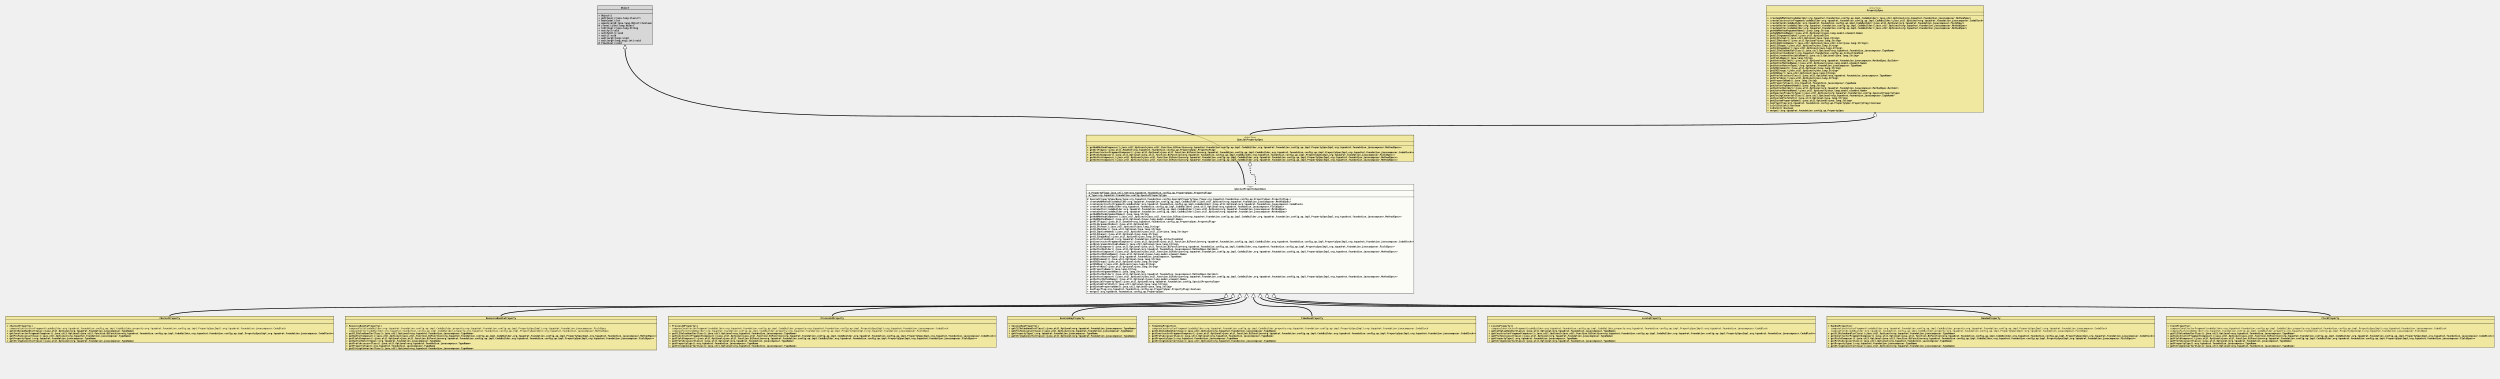
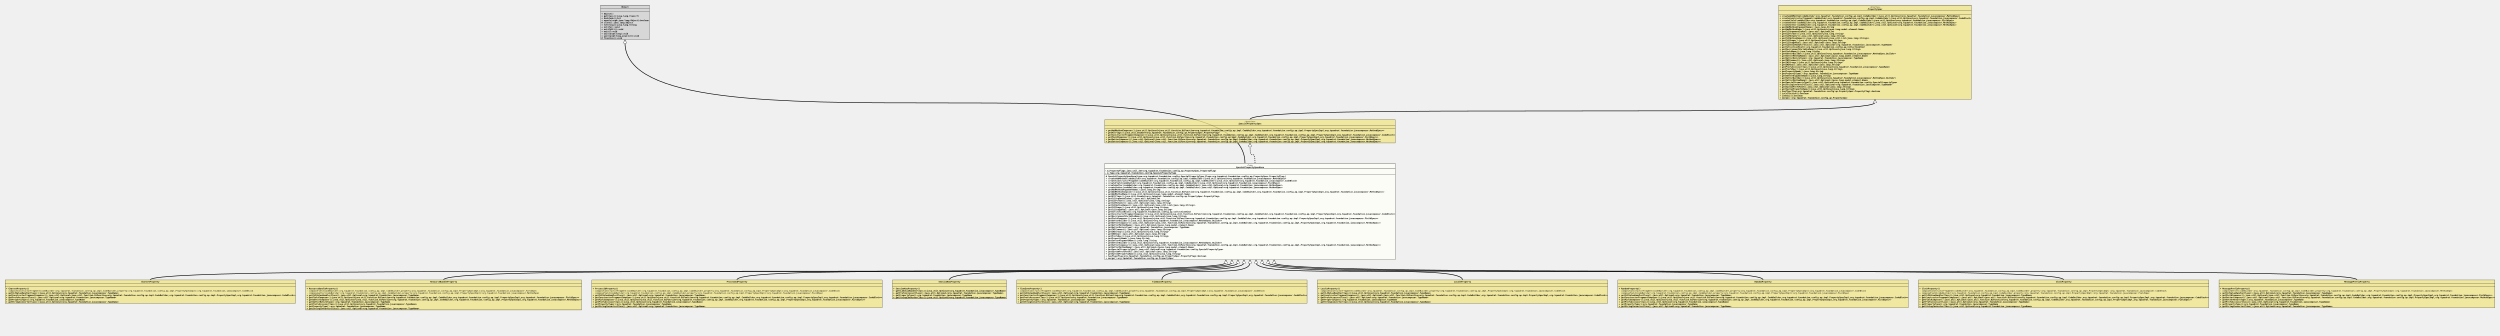
- <svg xmlns="http://www.w3.org/2000/svg" xmlns:xlink="http://www.w3.org/1999/xlink" version="1.1" baseProfile="full" width="11004.000" height="1666.000">
+ <svg xmlns="http://www.w3.org/2000/svg" xmlns:xlink="http://www.w3.org/1999/xlink" version="1.1" baseProfile="full" width="12426.000" height="1666.000">
  <defs>
    <style>
            line
            {
              stroke: black;
            }
            line.separator
            {
              stroke:       black;
              stroke-width: 1;
            }
            marker
            {
              fill: white;
            }
            path
            {
              fill:   white;
              stroke: black;
            }
            path.implementation
            {
              fill:             none;
              stroke-dasharray: 5,5;
              stroke-width:     3;
            }
            path.inheritance
            {
              fill:         none;
              stroke-width: 3;
            }
            rect
            {
              fill:         none;
              stroke:       black;
              stroke-width: 2;
            }
            rect.externalClass
            {
              fill:         #D0D0D0;
              fill-opacity: 0.8;
            }
            rect.focusClass
            {
              fill:         #FFFFF9;
              fill-opacity: 0.8;
            }
            rect.otherClass
            {
              fill:         #F0E68C;
              fill-opacity: 0.8;
            }
            rect.template
            {
              fill:             #FFFFFF;
              fill-opacity:     1.0;
              stroke-dasharray: 3,3;
            }
            text
            {
              font-family: monospace;
              font-size:   10px;
              font-weight: bold;
            }
            text.abstract
            {
              font-style: italic;
            }
            text.final
            {
              text-decoration: underline;
            }
            text.static
            {
              font-weight: normal;
            }
            text.stereotype
            {
              font-size:   8px;
              font-weight: normal;
            }
            </style>
    <marker id="inheritance" viewBox="0,0,40,40" markerUnits="strokeWidth" refX="40" refY="20" markerWidth="6" markerHeight="6" orient="auto">
      <path d="M40,20 l-40,-20 v40 Z" fill="#ffffff" stroke="#000000" stroke-width="3" />
    </marker>
    <marker id="implementation" viewBox="0,0,40,40" markerUnits="strokeWidth" refX="40" refY="20" markerWidth="6" markerHeight="6" orient="auto">
      <path d="M40,20 l-40,-20 v40 Z" fill="#ffffff" stroke="#000000" stroke-width="3" />
    </marker>
    <clipPath id="ID000001">
      <rect class="focusClass" height="480.000" width="1444.000" x="0.000" y="0.000" />
    </clipPath>
    <symbol id="org.tquadrat.foundation.config.ap.impl.specialprops.SpecialPropertySpecBase">
      <g>
        <g class="focusClass" clip-path="url(#ID000001)">
          <rect x="0.000" y="0.000" width="1444.000" height="480.000" class="focusClass" />
          <line x1="0.000" y1="28.000" x2="1444.000" y2="28.000" class="separator" />
          <text x="707.600" y="13.000" class="stereotype">«Type»</text>
          <text x="653.000" y="24.000" class="abstract">SpecialPropertySpecBase</text>
          <line x1="0.000" y1="56.000" x2="1444.000" y2="56.000" class="separator" />
          <text y="41.000" class="final">- m_PropertyFlags:java.util.Set&lt;org.tquadrat.foundation.config.ap.PropertySpec.PropertyFlag&gt;</text>
          <text y="52.000" class="final">- m_Type:org.tquadrat.foundation.config.SpecialPropertyType</text>
          <text x="5.000" y="69.000"># SpecialPropertySpecBase(type:org.tquadrat.foundation.config.SpecialPropertyType,flags:org.tquadrat.foundation.config.ap.PropertySpec.PropertyFlag…)</text>
          <text x="5.000" y="80.000">+ createAddMethod(codeBuilder:org.tquadrat.foundation.config.ap.impl.CodeBuilder):java.util.Optional&lt;org.tquadrat.foundation.javacomposer.MethodSpec&gt;</text>
          <text x="5.000" y="91.000">+ createConstructorFragment(codeBuilder:org.tquadrat.foundation.config.ap.impl.CodeBuilder):java.util.Optional&lt;org.tquadrat.foundation.javacomposer.CodeBlock&gt;</text>
          <text x="5.000" y="102.000">+ createField(codeBuilder:org.tquadrat.foundation.config.ap.impl.CodeBuilder):java.util.Optional&lt;org.tquadrat.foundation.javacomposer.FieldSpec&gt;</text>
          <text x="5.000" y="113.000">+ createGetter(codeBuilder:org.tquadrat.foundation.config.ap.impl.CodeBuilder):java.util.Optional&lt;org.tquadrat.foundation.javacomposer.MethodSpec&gt;</text>
          <text x="5.000" y="124.000">+ createSetter(codeBuilder:org.tquadrat.foundation.config.ap.impl.CodeBuilder):java.util.Optional&lt;org.tquadrat.foundation.javacomposer.MethodSpec&gt;</text>
          <text x="5.000" y="135.000">+ getAddMethodArgumentName():java.lang.String</text>
          <text x="5.000" y="146.000">+ getAddMethodComposer():java.util.Optional&lt;java.util.function.BiFunction&lt;org.tquadrat.foundation.config.ap.impl.CodeBuilder,org.tquadrat.foundation.config.ap.impl.PropertySpecImpl,org.tquadrat.foundation.javacomposer.MethodSpec&gt;&gt;</text>
          <text x="5.000" y="157.000">+ getAddMethodName():java.util.Optional&lt;javax.lang.model.element.Name&gt;</text>
          <text x="5.000" y="168.000">+ getAllFlags():java.util.EnumSet&lt;org.tquadrat.foundation.config.ap.PropertySpec.PropertyFlag&gt;</text>
          <text x="5.000" y="179.000">+ getCLIArgumentIndex():java.util.OptionalInt</text>
          <text x="5.000" y="190.000">+ getCLIFormat():java.util.Optional&lt;java.lang.String&gt;</text>
          <text x="5.000" y="201.000">+ getCLIMetaVar():java.util.Optional&lt;java.lang.String&gt;</text>
          <text x="5.000" y="212.000">+ getCLIOptionNames():java.util.Optional&lt;java.util.List&lt;java.lang.String&gt;&gt;</text>
          <text x="5.000" y="223.000">+ getCLIUsage():java.util.Optional&lt;java.lang.String&gt;</text>
          <text x="5.000" y="234.000">+ getCLIUsageKey():java.util.Optional&lt;java.lang.String&gt;</text>
          <text x="5.000" y="245.000">+ getCollectionKind():org.tquadrat.foundation.config.ap.CollectionKind</text>
          <text x="5.000" y="256.000">+ getConstructorFragmentComposer():java.util.Optional&lt;java.util.function.BiFunction&lt;org.tquadrat.foundation.config.ap.impl.CodeBuilder,org.tquadrat.foundation.config.ap.impl.PropertySpecImpl,org.tquadrat.foundation.javacomposer.CodeBlock&gt;&gt;</text>
          <text x="5.000" y="267.000">+ getEnvironmentVariableName():java.util.Optional&lt;java.lang.String&gt;</text>
          <text x="5.000" y="278.000">+ getFieldComposer():java.util.Optional&lt;java.util.function.BiFunction&lt;org.tquadrat.foundation.config.ap.impl.CodeBuilder,org.tquadrat.foundation.config.ap.impl.PropertySpecImpl,org.tquadrat.foundation.javacomposer.FieldSpec&gt;&gt;</text>
          <text x="5.000" y="289.000">+ getGetterBuilder():java.util.Optional&lt;org.tquadrat.foundation.javacomposer.MethodSpec.Builder&gt;</text>
          <text x="5.000" y="300.000">+ getGetterComposer():java.util.Optional&lt;java.util.function.BiFunction&lt;org.tquadrat.foundation.config.ap.impl.CodeBuilder,org.tquadrat.foundation.config.ap.impl.PropertySpecImpl,org.tquadrat.foundation.javacomposer.MethodSpec&gt;&gt;</text>
          <text x="5.000" y="311.000">+ getGetterMethodName():java.util.Optional&lt;javax.lang.model.element.Name&gt;</text>
          <text x="5.000" y="322.000">+ getGetterReturnType():org.tquadrat.foundation.javacomposer.TypeName</text>
          <text x="5.000" y="333.000">+ getINIComment():java.util.Optional&lt;java.lang.String&gt;</text>
          <text x="5.000" y="344.000">+ getINIGroup():java.util.Optional&lt;java.lang.String&gt;</text>
          <text x="5.000" y="355.000">+ getINIKey():java.util.Optional&lt;java.lang.String&gt;</text>
          <text x="5.000" y="366.000">+ getPrefsKey():java.util.Optional&lt;java.lang.String&gt;</text>
          <text x="5.000" y="377.000">+ getPropertyName():java.lang.String</text>
          <text x="5.000" y="388.000">+ getSetterArgumentName():java.lang.String</text>
          <text x="5.000" y="399.000">+ getSetterBuilder():java.util.Optional&lt;org.tquadrat.foundation.javacomposer.MethodSpec.Builder&gt;</text>
          <text x="5.000" y="410.000">+ getSetterComposer():java.util.Optional&lt;java.util.function.BiFunction&lt;org.tquadrat.foundation.config.ap.impl.CodeBuilder,org.tquadrat.foundation.config.ap.impl.PropertySpecImpl,org.tquadrat.foundation.javacomposer.MethodSpec&gt;&gt;</text>
          <text x="5.000" y="421.000">+ getSetterMethodName():java.util.Optional&lt;javax.lang.model.element.Name&gt;</text>
          <text x="5.000" y="432.000">+ getSpecialPropertyType():java.util.Optional&lt;org.tquadrat.foundation.config.SpecialPropertyType&gt;</text>
          <text x="5.000" y="443.000">+ getSystemPrefsPath():java.util.Optional&lt;java.lang.String&gt;</text>
          <text x="5.000" y="454.000">+ getSystemPropertyName():java.util.Optional&lt;java.lang.String&gt;</text>
          <text x="5.000" y="465.000">+ hasFlag(flag:org.tquadrat.foundation.config.ap.PropertySpec.PropertyFlag):boolean</text>
          <text x="5.000" y="476.000">+ merge():org.tquadrat.foundation.config.ap.PropertySpec</text>
        </g>
      </g>
    </symbol>
    <clipPath id="ID000002">
      <rect class="otherClass" height="117.000" width="1444.000" x="0.000" y="0.000" />
    </clipPath>
    <symbol id="org.tquadrat.foundation.config.ap.impl.specialprops.CharsetProperty">
      <g>
        <g clip-path="url(#ID000002)">
          <rect x="0.000" y="0.000" width="1444.000" height="117.000" class="otherClass" />
          <line x1="0.000" y1="17.000" x2="1444.000" y2="17.000" class="separator" />
          <text x="677.000" y="13.000">CharsetProperty</text>
          <line x1="0.000" y1="34.000" x2="1444.000" y2="34.000" class="separator" />
          <text x="5.000" y="30.000" />
          <text x="5.000" y="47.000">+ CharsetProperty()</text>
          <text x="5.000" y="58.000" class="static">- composeConstructorFragment(codeBuilder:org.tquadrat.foundation.config.ap.impl.CodeBuilder,property:org.tquadrat.foundation.config.ap.impl.PropertySpecImpl):org.tquadrat.foundation.javacomposer.CodeBlock</text>
          <text x="5.000" y="69.000">+ getCLIValueHandlerClass():java.util.Optional&lt;org.tquadrat.foundation.javacomposer.TypeName&gt;</text>
          <text x="5.000" y="80.000">+ getConstructorFragmentComposer():java.util.Optional&lt;java.util.function.BiFunction&lt;org.tquadrat.foundation.config.ap.impl.CodeBuilder,org.tquadrat.foundation.config.ap.impl.PropertySpecImpl,org.tquadrat.foundation.javacomposer.CodeBlock&gt;&gt;</text>
          <text x="5.000" y="91.000">+ getPrefsAccessorClass():java.util.Optional&lt;org.tquadrat.foundation.javacomposer.TypeName&gt;</text>
          <text x="5.000" y="102.000">+ getPropertyType():org.tquadrat.foundation.javacomposer.TypeName</text>
          <text x="5.000" y="113.000">+ getStringConverterClass():java.util.Optional&lt;org.tquadrat.foundation.javacomposer.TypeName&gt;</text>
        </g>
      </g>
    </symbol>
    <clipPath id="ID000003">
      <rect class="otherClass" height="150.000" width="1372.000" x="0.000" y="0.000" />
    </clipPath>
    <symbol id="org.tquadrat.foundation.config.ap.impl.specialprops.ResourceBundleProperty">
      <g>
        <g clip-path="url(#ID000003)">
          <rect x="0.000" y="0.000" width="1372.000" height="150.000" class="otherClass" />
          <line x1="0.000" y1="17.000" x2="1372.000" y2="17.000" class="separator" />
          <text x="620.000" y="13.000">ResourceBundleProperty</text>
          <line x1="0.000" y1="34.000" x2="1372.000" y2="34.000" class="separator" />
          <text x="5.000" y="30.000" />
          <text x="5.000" y="47.000">+ ResourceBundleProperty()</text>
          <text x="5.000" y="58.000" class="static">- composeField(codeBuilder:org.tquadrat.foundation.config.ap.impl.CodeBuilder,property:org.tquadrat.foundation.config.ap.impl.PropertySpecImpl):org.tquadrat.foundation.javacomposer.FieldSpec</text>
          <text x="5.000" y="69.000" class="static">- composeGetter(codeBuilder:org.tquadrat.foundation.config.ap.impl.CodeBuilder,property:org.tquadrat.foundation.config.ap.impl.PropertySpecImpl):org.tquadrat.foundation.javacomposer.MethodSpec</text>
          <text x="5.000" y="80.000">+ getCLIValueHandlerClass():java.util.Optional&lt;org.tquadrat.foundation.javacomposer.TypeName&gt;</text>
-           <text x="5.000" y="91.000">+ getGetterComposer():java.util.Optional&lt;java.util.function.BiFunction&lt;org.tquadrat.foundation.config.ap.impl.CodeBuilder,org.tquadrat.foundation.config.ap.impl.PropertySpecImpl,org.tquadrat.foundation.javacomposer.MethodSpec&gt;&gt;</text>
-           <text x="5.000" y="102.000">+ getFieldComposer():java.util.Optional&lt;java.util.function.BiFunction&lt;org.tquadrat.foundation.config.ap.impl.CodeBuilder,org.tquadrat.foundation.config.ap.impl.PropertySpecImpl,org.tquadrat.foundation.javacomposer.FieldSpec&gt;&gt;</text>
+           <text x="5.000" y="91.000">+ getFieldComposer():java.util.Optional&lt;java.util.function.BiFunction&lt;org.tquadrat.foundation.config.ap.impl.CodeBuilder,org.tquadrat.foundation.config.ap.impl.PropertySpecImpl,org.tquadrat.foundation.javacomposer.FieldSpec&gt;&gt;</text>
+           <text x="5.000" y="102.000">+ getGetterComposer():java.util.Optional&lt;java.util.function.BiFunction&lt;org.tquadrat.foundation.config.ap.impl.CodeBuilder,org.tquadrat.foundation.config.ap.impl.PropertySpecImpl,org.tquadrat.foundation.javacomposer.MethodSpec&gt;&gt;</text>
          <text x="5.000" y="113.000">+ getGetterReturnType():org.tquadrat.foundation.javacomposer.TypeName</text>
          <text x="5.000" y="124.000">+ getPrefsAccessorClass():java.util.Optional&lt;org.tquadrat.foundation.javacomposer.TypeName&gt;</text>
          <text x="5.000" y="135.000">+ getPropertyType():org.tquadrat.foundation.javacomposer.TypeName</text>
          <text x="5.000" y="146.000">+ getStringConverterClass():java.util.Optional&lt;org.tquadrat.foundation.javacomposer.TypeName&gt;</text>
        </g>
      </g>
    </symbol>
    <clipPath id="ID000004">
      <rect class="otherClass" height="139.000" width="1444.000" x="0.000" y="0.000" />
    </clipPath>
    <symbol id="org.tquadrat.foundation.config.ap.impl.specialprops.ProcessIdProperty">
      <g>
        <g clip-path="url(#ID000004)">
          <rect x="0.000" y="0.000" width="1444.000" height="139.000" class="otherClass" />
          <line x1="0.000" y1="17.000" x2="1444.000" y2="17.000" class="separator" />
          <text x="671.000" y="13.000">ProcessIdProperty</text>
          <line x1="0.000" y1="34.000" x2="1444.000" y2="34.000" class="separator" />
          <text x="5.000" y="30.000" />
          <text x="5.000" y="47.000">+ ProcessIdProperty()</text>
          <text x="5.000" y="58.000" class="static">- composeConstructorFragment(codeBuilder:org.tquadrat.foundation.config.ap.impl.CodeBuilder,property:org.tquadrat.foundation.config.ap.impl.PropertySpecImpl):org.tquadrat.foundation.javacomposer.CodeBlock</text>
          <text x="5.000" y="69.000" class="static">- composeField(codeBuilder:org.tquadrat.foundation.config.ap.impl.CodeBuilder,property:org.tquadrat.foundation.config.ap.impl.PropertySpecImpl):org.tquadrat.foundation.javacomposer.FieldSpec</text>
          <text x="5.000" y="80.000">+ getCLIValueHandlerClass():java.util.Optional&lt;org.tquadrat.foundation.javacomposer.TypeName&gt;</text>
          <text x="5.000" y="91.000">+ getConstructorFragmentComposer():java.util.Optional&lt;java.util.function.BiFunction&lt;org.tquadrat.foundation.config.ap.impl.CodeBuilder,org.tquadrat.foundation.config.ap.impl.PropertySpecImpl,org.tquadrat.foundation.javacomposer.CodeBlock&gt;&gt;</text>
          <text x="5.000" y="102.000">+ getFieldComposer():java.util.Optional&lt;java.util.function.BiFunction&lt;org.tquadrat.foundation.config.ap.impl.CodeBuilder,org.tquadrat.foundation.config.ap.impl.PropertySpecImpl,org.tquadrat.foundation.javacomposer.FieldSpec&gt;&gt;</text>
          <text x="5.000" y="113.000">+ getPrefsAccessorClass():java.util.Optional&lt;org.tquadrat.foundation.javacomposer.TypeName&gt;</text>
          <text x="5.000" y="124.000">+ getPropertyType():org.tquadrat.foundation.javacomposer.TypeName</text>
          <text x="5.000" y="135.000">+ getStringConverterClass():java.util.Optional&lt;org.tquadrat.foundation.javacomposer.TypeName&gt;</text>
        </g>
      </g>
    </symbol>
    <clipPath id="ID000005">
      <rect class="otherClass" height="95.000" width="568.000" x="0.000" y="0.000" />
    </clipPath>
    <symbol id="org.tquadrat.foundation.config.ap.impl.specialprops.SessionKeyProperty">
      <g>
        <g clip-path="url(#ID000005)">
          <rect x="0.000" y="0.000" width="568.000" height="95.000" class="otherClass" />
          <line x1="0.000" y1="17.000" x2="568.000" y2="17.000" class="separator" />
          <text x="230.000" y="13.000">SessionKeyProperty</text>
          <line x1="0.000" y1="34.000" x2="568.000" y2="34.000" class="separator" />
          <text x="5.000" y="30.000" />
          <text x="5.000" y="47.000">+ SessionKeyProperty()</text>
          <text x="5.000" y="58.000">+ getCLIValueHandlerClass():java.util.Optional&lt;org.tquadrat.foundation.javacomposer.TypeName&gt;</text>
          <text x="5.000" y="69.000">+ getPrefsAccessorClass():java.util.Optional&lt;org.tquadrat.foundation.javacomposer.TypeName&gt;</text>
          <text x="5.000" y="80.000">+ getPropertyType():org.tquadrat.foundation.javacomposer.TypeName</text>
          <text x="5.000" y="91.000">+ getStringConverterClass():java.util.Optional&lt;org.tquadrat.foundation.javacomposer.TypeName&gt;</text>
        </g>
      </g>
    </symbol>
    <clipPath id="ID000006">
      <rect class="otherClass" height="117.000" width="1444.000" x="0.000" y="0.000" />
    </clipPath>
    <symbol id="org.tquadrat.foundation.config.ap.impl.specialprops.TimeZoneProperty">
      <g>
        <g clip-path="url(#ID000006)">
          <rect x="0.000" y="0.000" width="1444.000" height="117.000" class="otherClass" />
          <line x1="0.000" y1="17.000" x2="1444.000" y2="17.000" class="separator" />
          <text x="674.000" y="13.000">TimeZoneProperty</text>
          <line x1="0.000" y1="34.000" x2="1444.000" y2="34.000" class="separator" />
          <text x="5.000" y="30.000" />
          <text x="5.000" y="47.000">+ TimeZoneProperty()</text>
          <text x="5.000" y="58.000" class="static">- composeConstructorFragment(codeBuilder:org.tquadrat.foundation.config.ap.impl.CodeBuilder,property:org.tquadrat.foundation.config.ap.impl.PropertySpecImpl):org.tquadrat.foundation.javacomposer.CodeBlock</text>
          <text x="5.000" y="69.000">+ getCLIValueHandlerClass():java.util.Optional&lt;org.tquadrat.foundation.javacomposer.TypeName&gt;</text>
          <text x="5.000" y="80.000">+ getConstructorFragmentComposer():java.util.Optional&lt;java.util.function.BiFunction&lt;org.tquadrat.foundation.config.ap.impl.CodeBuilder,org.tquadrat.foundation.config.ap.impl.PropertySpecImpl,org.tquadrat.foundation.javacomposer.CodeBlock&gt;&gt;</text>
          <text x="5.000" y="91.000">+ getPrefsAccessorClass():java.util.Optional&lt;org.tquadrat.foundation.javacomposer.TypeName&gt;</text>
          <text x="5.000" y="102.000">+ getPropertyType():org.tquadrat.foundation.javacomposer.TypeName</text>
          <text x="5.000" y="113.000">+ getStringConverterClass():java.util.Optional&lt;org.tquadrat.foundation.javacomposer.TypeName&gt;</text>
        </g>
      </g>
    </symbol>
    <clipPath id="ID000007">
      <rect class="otherClass" height="117.000" width="1444.000" x="0.000" y="0.000" />
    </clipPath>
    <symbol id="org.tquadrat.foundation.config.ap.impl.specialprops.LocaleProperty">
      <g>
        <g clip-path="url(#ID000007)">
          <rect x="0.000" y="0.000" width="1444.000" height="117.000" class="otherClass" />
          <line x1="0.000" y1="17.000" x2="1444.000" y2="17.000" class="separator" />
          <text x="680.000" y="13.000">LocaleProperty</text>
          <line x1="0.000" y1="34.000" x2="1444.000" y2="34.000" class="separator" />
          <text x="5.000" y="30.000" />
          <text x="5.000" y="47.000">+ LocaleProperty()</text>
          <text x="5.000" y="58.000" class="static">- composeConstructorFragment(codeBuilder:org.tquadrat.foundation.config.ap.impl.CodeBuilder,property:org.tquadrat.foundation.config.ap.impl.PropertySpecImpl):org.tquadrat.foundation.javacomposer.CodeBlock</text>
          <text x="5.000" y="69.000">+ getCLIValueHandlerClass():java.util.Optional&lt;org.tquadrat.foundation.javacomposer.TypeName&gt;</text>
          <text x="5.000" y="80.000">+ getConstructorFragmentComposer():java.util.Optional&lt;java.util.function.BiFunction&lt;org.tquadrat.foundation.config.ap.impl.CodeBuilder,org.tquadrat.foundation.config.ap.impl.PropertySpecImpl,org.tquadrat.foundation.javacomposer.CodeBlock&gt;&gt;</text>
          <text x="5.000" y="91.000">+ getPrefsAccessorClass():java.util.Optional&lt;org.tquadrat.foundation.javacomposer.TypeName&gt;</text>
          <text x="5.000" y="102.000">+ getPropertyType():org.tquadrat.foundation.javacomposer.TypeName</text>
          <text x="5.000" y="113.000">+ getStringConverterClass():java.util.Optional&lt;org.tquadrat.foundation.javacomposer.TypeName&gt;</text>
        </g>
      </g>
    </symbol>
    <clipPath id="ID000008">
      <rect class="otherClass" height="139.000" width="1444.000" x="0.000" y="0.000" />
    </clipPath>
    <symbol id="org.tquadrat.foundation.config.ap.impl.specialprops.RandomProperty">
      <g>
        <g clip-path="url(#ID000008)">
          <rect x="0.000" y="0.000" width="1444.000" height="139.000" class="otherClass" />
          <line x1="0.000" y1="17.000" x2="1444.000" y2="17.000" class="separator" />
          <text x="680.000" y="13.000">RandomProperty</text>
          <line x1="0.000" y1="34.000" x2="1444.000" y2="34.000" class="separator" />
          <text x="5.000" y="30.000" />
          <text x="5.000" y="47.000">+ RandomProperty()</text>
          <text x="5.000" y="58.000" class="static">- composeConstructorFragment(codeBuilder:org.tquadrat.foundation.config.ap.impl.CodeBuilder,property:org.tquadrat.foundation.config.ap.impl.PropertySpecImpl):org.tquadrat.foundation.javacomposer.CodeBlock</text>
          <text x="5.000" y="69.000" class="static">- composeField(codeBuilder:org.tquadrat.foundation.config.ap.impl.CodeBuilder,property:org.tquadrat.foundation.config.ap.impl.PropertySpecImpl):org.tquadrat.foundation.javacomposer.FieldSpec</text>
          <text x="5.000" y="80.000">+ getCLIValueHandlerClass():java.util.Optional&lt;org.tquadrat.foundation.javacomposer.TypeName&gt;</text>
          <text x="5.000" y="91.000">+ getConstructorFragmentComposer():java.util.Optional&lt;java.util.function.BiFunction&lt;org.tquadrat.foundation.config.ap.impl.CodeBuilder,org.tquadrat.foundation.config.ap.impl.PropertySpecImpl,org.tquadrat.foundation.javacomposer.CodeBlock&gt;&gt;</text>
          <text x="5.000" y="102.000">+ getFieldComposer():java.util.Optional&lt;java.util.function.BiFunction&lt;org.tquadrat.foundation.config.ap.impl.CodeBuilder,org.tquadrat.foundation.config.ap.impl.PropertySpecImpl,org.tquadrat.foundation.javacomposer.FieldSpec&gt;&gt;</text>
          <text x="5.000" y="113.000">+ getPrefsAccessorClass():java.util.Optional&lt;org.tquadrat.foundation.javacomposer.TypeName&gt;</text>
          <text x="5.000" y="124.000">+ getPropertyType():org.tquadrat.foundation.javacomposer.TypeName</text>
          <text x="5.000" y="135.000">+ getStringConverterClass():java.util.Optional&lt;org.tquadrat.foundation.javacomposer.TypeName&gt;</text>
        </g>
      </g>
    </symbol>
    <clipPath id="ID000009">
      <rect class="otherClass" height="139.000" width="1444.000" x="0.000" y="0.000" />
    </clipPath>
    <symbol id="org.tquadrat.foundation.config.ap.impl.specialprops.ClockProperty">
      <g>
        <g clip-path="url(#ID000009)">
          <rect x="0.000" y="0.000" width="1444.000" height="139.000" class="otherClass" />
          <line x1="0.000" y1="17.000" x2="1444.000" y2="17.000" class="separator" />
          <text x="683.000" y="13.000">ClockProperty</text>
          <line x1="0.000" y1="34.000" x2="1444.000" y2="34.000" class="separator" />
          <text x="5.000" y="30.000" />
          <text x="5.000" y="47.000">+ ClockProperty()</text>
          <text x="5.000" y="58.000" class="static">- composeConstructorFragment(codeBuilder:org.tquadrat.foundation.config.ap.impl.CodeBuilder,property:org.tquadrat.foundation.config.ap.impl.PropertySpecImpl):org.tquadrat.foundation.javacomposer.CodeBlock</text>
          <text x="5.000" y="69.000" class="static">+ composeField(codeBuilder:org.tquadrat.foundation.config.ap.impl.CodeBuilder,property:org.tquadrat.foundation.config.ap.impl.PropertySpecImpl):org.tquadrat.foundation.javacomposer.FieldSpec</text>
          <text x="5.000" y="80.000">+ getCLIValueHandlerClass():java.util.Optional&lt;org.tquadrat.foundation.javacomposer.TypeName&gt;</text>
          <text x="5.000" y="91.000">+ getConstructorFragmentComposer():java.util.Optional&lt;java.util.function.BiFunction&lt;org.tquadrat.foundation.config.ap.impl.CodeBuilder,org.tquadrat.foundation.config.ap.impl.PropertySpecImpl,org.tquadrat.foundation.javacomposer.CodeBlock&gt;&gt;</text>
          <text x="5.000" y="102.000">+ getFieldComposer():java.util.Optional&lt;java.util.function.BiFunction&lt;org.tquadrat.foundation.config.ap.impl.CodeBuilder,org.tquadrat.foundation.config.ap.impl.PropertySpecImpl,org.tquadrat.foundation.javacomposer.FieldSpec&gt;&gt;</text>
          <text x="5.000" y="113.000">+ getPrefsAccessorClass():java.util.Optional&lt;org.tquadrat.foundation.javacomposer.TypeName&gt;</text>
          <text x="5.000" y="124.000">+ getPropertyType():org.tquadrat.foundation.javacomposer.TypeName</text>
          <text x="5.000" y="135.000">+ getStringConverterClass():java.util.Optional&lt;org.tquadrat.foundation.javacomposer.TypeName&gt;</text>
        </g>
      </g>
    </symbol>
    <clipPath id="ID000010">
+       <rect class="otherClass" height="139.000" width="1372.000" x="0.000" y="0.000" />
+     </clipPath>
+     <symbol id="org.tquadrat.foundation.config.ap.impl.specialprops.MessagePrefixProperty">
+       <g>
+         <g clip-path="url(#ID000010)">
+           <rect x="0.000" y="0.000" width="1372.000" height="139.000" class="otherClass" />
+           <line x1="0.000" y1="17.000" x2="1372.000" y2="17.000" class="separator" />
+           <text x="623.000" y="13.000">MessagePrefixProperty</text>
+           <line x1="0.000" y1="34.000" x2="1372.000" y2="34.000" class="separator" />
+           <text x="5.000" y="30.000" />
+           <text x="5.000" y="47.000">+ MessagePrefixProperty()</text>
+           <text x="5.000" y="58.000" class="static">- composeGetter(codeBuilder:org.tquadrat.foundation.config.ap.impl.CodeBuilder,property:org.tquadrat.foundation.config.ap.impl.PropertySpecImpl):org.tquadrat.foundation.javacomposer.MethodSpec</text>
+           <text x="5.000" y="69.000">+ getCLIValueHandlerClass():java.util.Optional&lt;org.tquadrat.foundation.javacomposer.TypeName&gt;</text>
+           <text x="5.000" y="80.000">+ getFieldComposer():java.util.Optional&lt;java.util.function.BiFunction&lt;org.tquadrat.foundation.config.ap.impl.CodeBuilder,org.tquadrat.foundation.config.ap.impl.PropertySpecImpl,org.tquadrat.foundation.javacomposer.FieldSpec&gt;&gt;</text>
+           <text x="5.000" y="91.000">+ getGetterComposer():java.util.Optional&lt;java.util.function.BiFunction&lt;org.tquadrat.foundation.config.ap.impl.CodeBuilder,org.tquadrat.foundation.config.ap.impl.PropertySpecImpl,org.tquadrat.foundation.javacomposer.MethodSpec&gt;&gt;</text>
+           <text x="5.000" y="102.000">+ getGetterReturnType():org.tquadrat.foundation.javacomposer.TypeName</text>
+           <text x="5.000" y="113.000">+ getPrefsAccessorClass():java.util.Optional&lt;org.tquadrat.foundation.javacomposer.TypeName&gt;</text>
+           <text x="5.000" y="124.000">+ getPropertyType():org.tquadrat.foundation.javacomposer.TypeName</text>
+           <text x="5.000" y="135.000">+ getStringConverterClass():java.util.Optional&lt;org.tquadrat.foundation.javacomposer.TypeName&gt;</text>
+         </g>
+       </g>
+     </symbol>
+     <clipPath id="ID000011">
      <rect class="externalClass" height="172.000" width="244.000" x="0.000" y="0.000" />
    </clipPath>
    <symbol id="java.lang.Object">
      <g>
-         <g clip-path="url(#ID000010)">
+         <g clip-path="url(#ID000011)">
          <rect x="0.000" y="0.000" width="244.000" height="172.000" class="externalClass" />
          <line x1="0.000" y1="17.000" x2="244.000" y2="17.000" class="separator" />
          <text x="104.000" y="13.000">Object</text>
          <line x1="0.000" y1="34.000" x2="244.000" y2="34.000" class="separator" />
          <text x="5.000" y="30.000" />
          <text x="5.000" y="47.000">+ Object()</text>
          <text x="5.000" y="58.000">+ getClass():java.lang.Class&lt;?&gt;</text>
          <text x="5.000" y="69.000">+ hashCode():int</text>
          <text x="5.000" y="80.000">+ equals(arg0:java.lang.Object):boolean</text>
          <text x="5.000" y="91.000"># clone():java.lang.Object</text>
          <text x="5.000" y="102.000">+ toString():java.lang.String</text>
          <text x="5.000" y="113.000">+ notify():void</text>
          <text x="5.000" y="124.000">+ notifyAll():void</text>
          <text x="5.000" y="135.000">+ wait():void</text>
          <text x="5.000" y="146.000">+ wait(arg0:long):void</text>
          <text x="5.000" y="157.000">+ wait(arg0:long,arg1:int):void</text>
          <text x="5.000" y="168.000"># finalize():void</text>
        </g>
      </g>
    </symbol>
-     <clipPath id="ID000011">
+     <clipPath id="ID000012">
      <rect class="otherClass" height="117.000" width="1444.000" x="0.000" y="0.000" />
    </clipPath>
    <symbol id="org.tquadrat.foundation.config.ap.impl.SpecialPropertySpec">
      <g>
-         <g clip-path="url(#ID000011)">
+         <g clip-path="url(#ID000012)">
          <rect x="0.000" y="0.000" width="1444.000" height="117.000" class="otherClass" />
          <line x1="0.000" y1="28.000" x2="1444.000" y2="28.000" class="separator" />
          <text x="695.600" y="13.000" class="stereotype">«Interface»</text>
          <text x="665.000" y="24.000" class="abstract">SpecialPropertySpec</text>
          <line x1="0.000" y1="45.000" x2="1444.000" y2="45.000" class="separator" />
          <text x="5.000" y="41.000" />
          <text x="5.000" y="58.000" class="abstract">+ getAddMethodComposer():java.util.Optional&lt;java.util.function.BiFunction&lt;org.tquadrat.foundation.config.ap.impl.CodeBuilder,org.tquadrat.foundation.config.ap.impl.PropertySpecImpl,org.tquadrat.foundation.javacomposer.MethodSpec&gt;&gt;</text>
          <text x="5.000" y="69.000" class="abstract">+ getAllFlags():java.util.EnumSet&lt;org.tquadrat.foundation.config.ap.PropertySpec.PropertyFlag&gt;</text>
          <text x="5.000" y="80.000" class="abstract">+ getConstructorFragmentComposer():java.util.Optional&lt;java.util.function.BiFunction&lt;org.tquadrat.foundation.config.ap.impl.CodeBuilder,org.tquadrat.foundation.config.ap.impl.PropertySpecImpl,org.tquadrat.foundation.javacomposer.CodeBlock&gt;&gt;</text>
          <text x="5.000" y="91.000" class="abstract">+ getFieldComposer():java.util.Optional&lt;java.util.function.BiFunction&lt;org.tquadrat.foundation.config.ap.impl.CodeBuilder,org.tquadrat.foundation.config.ap.impl.PropertySpecImpl,org.tquadrat.foundation.javacomposer.FieldSpec&gt;&gt;</text>
          <text x="5.000" y="102.000" class="abstract">+ getGetterComposer():java.util.Optional&lt;java.util.function.BiFunction&lt;org.tquadrat.foundation.config.ap.impl.CodeBuilder,org.tquadrat.foundation.config.ap.impl.PropertySpecImpl,org.tquadrat.foundation.javacomposer.MethodSpec&gt;&gt;</text>
          <text x="5.000" y="113.000" class="abstract">+ getSetterComposer():java.util.Optional&lt;java.util.function.BiFunction&lt;org.tquadrat.foundation.config.ap.impl.CodeBuilder,org.tquadrat.foundation.config.ap.impl.PropertySpecImpl,org.tquadrat.foundation.javacomposer.MethodSpec&gt;&gt;</text>
        </g>
      </g>
    </symbol>
-     <clipPath id="ID000012">
+     <clipPath id="ID000013">
      <rect class="otherClass" height="469.000" width="958.000" x="0.000" y="0.000" />
    </clipPath>
    <symbol id="org.tquadrat.foundation.config.ap.PropertySpec">
      <g>
-         <g clip-path="url(#ID000012)">
+         <g clip-path="url(#ID000013)">
          <rect x="0.000" y="0.000" width="958.000" height="469.000" class="otherClass" />
          <line x1="0.000" y1="28.000" x2="958.000" y2="28.000" class="separator" />
          <text x="452.600" y="13.000" class="stereotype">«Interface»</text>
          <text x="443.000" y="24.000" class="abstract">PropertySpec</text>
          <line x1="0.000" y1="45.000" x2="958.000" y2="45.000" class="separator" />
          <text x="5.000" y="41.000" />
          <text x="5.000" y="58.000" class="abstract">+ createAddMethod(codeBuilder:org.tquadrat.foundation.config.ap.impl.CodeBuilder):java.util.Optional&lt;org.tquadrat.foundation.javacomposer.MethodSpec&gt;</text>
          <text x="5.000" y="69.000" class="abstract">+ createConstructorFragment(codeBuilder:org.tquadrat.foundation.config.ap.impl.CodeBuilder):java.util.Optional&lt;org.tquadrat.foundation.javacomposer.CodeBlock&gt;</text>
          <text x="5.000" y="80.000" class="abstract">+ createField(codeBuilder:org.tquadrat.foundation.config.ap.impl.CodeBuilder):java.util.Optional&lt;org.tquadrat.foundation.javacomposer.FieldSpec&gt;</text>
          <text x="5.000" y="91.000" class="abstract">+ createGetter(codeBuilder:org.tquadrat.foundation.config.ap.impl.CodeBuilder):java.util.Optional&lt;org.tquadrat.foundation.javacomposer.MethodSpec&gt;</text>
          <text x="5.000" y="102.000" class="abstract">+ createSetter(codeBuilder:org.tquadrat.foundation.config.ap.impl.CodeBuilder):java.util.Optional&lt;org.tquadrat.foundation.javacomposer.MethodSpec&gt;</text>
          <text x="5.000" y="113.000" class="abstract">+ getAddMethodArgumentName():java.lang.String</text>
          <text x="5.000" y="124.000" class="abstract">+ getAddMethodName():java.util.Optional&lt;javax.lang.model.element.Name&gt;</text>
          <text x="5.000" y="135.000" class="abstract">+ getCLIArgumentIndex():java.util.OptionalInt</text>
          <text x="5.000" y="146.000" class="abstract">+ getCLIFormat():java.util.Optional&lt;java.lang.String&gt;</text>
          <text x="5.000" y="157.000" class="abstract">+ getCLIMetaVar():java.util.Optional&lt;java.lang.String&gt;</text>
          <text x="5.000" y="168.000" class="abstract">+ getCLIOptionNames():java.util.Optional&lt;java.util.List&lt;java.lang.String&gt;&gt;</text>
          <text x="5.000" y="179.000" class="abstract">+ getCLIUsage():java.util.Optional&lt;java.lang.String&gt;</text>
          <text x="5.000" y="190.000" class="abstract">+ getCLIUsageKey():java.util.Optional&lt;java.lang.String&gt;</text>
          <text x="5.000" y="201.000" class="abstract">+ getCLIValueHandlerClass():java.util.Optional&lt;org.tquadrat.foundation.javacomposer.TypeName&gt;</text>
          <text x="5.000" y="212.000" class="abstract">+ getCollectionKind():org.tquadrat.foundation.config.ap.CollectionKind</text>
          <text x="5.000" y="223.000" class="abstract">+ getEnvironmentVariableName():java.util.Optional&lt;java.lang.String&gt;</text>
          <text x="5.000" y="234.000">⨢ getFieldName():java.lang.String</text>
          <text x="5.000" y="245.000" class="abstract">+ getGetterBuilder():java.util.Optional&lt;org.tquadrat.foundation.javacomposer.MethodSpec.Builder&gt;</text>
          <text x="5.000" y="256.000" class="abstract">+ getGetterMethodName():java.util.Optional&lt;javax.lang.model.element.Name&gt;</text>
          <text x="5.000" y="267.000" class="abstract">+ getGetterReturnType():org.tquadrat.foundation.javacomposer.TypeName</text>
          <text x="5.000" y="278.000" class="abstract">+ getINIComment():java.util.Optional&lt;java.lang.String&gt;</text>
          <text x="5.000" y="289.000" class="abstract">+ getINIGroup():java.util.Optional&lt;java.lang.String&gt;</text>
          <text x="5.000" y="300.000" class="abstract">+ getINIKey():java.util.Optional&lt;java.lang.String&gt;</text>
          <text x="5.000" y="311.000" class="abstract">+ getPrefsAccessorClass():java.util.Optional&lt;org.tquadrat.foundation.javacomposer.TypeName&gt;</text>
          <text x="5.000" y="322.000" class="abstract">+ getPrefsKey():java.util.Optional&lt;java.lang.String&gt;</text>
          <text x="5.000" y="333.000" class="abstract">+ getPropertyName():java.lang.String</text>
          <text x="5.000" y="344.000" class="abstract">+ getPropertyType():org.tquadrat.foundation.javacomposer.TypeName</text>
          <text x="5.000" y="355.000" class="abstract">+ getSetterArgumentName():java.lang.String</text>
          <text x="5.000" y="366.000" class="abstract">+ getSetterBuilder():java.util.Optional&lt;org.tquadrat.foundation.javacomposer.MethodSpec.Builder&gt;</text>
          <text x="5.000" y="377.000" class="abstract">+ getSetterMethodName():java.util.Optional&lt;javax.lang.model.element.Name&gt;</text>
          <text x="5.000" y="388.000" class="abstract">+ getSpecialPropertyType():java.util.Optional&lt;org.tquadrat.foundation.config.SpecialPropertyType&gt;</text>
          <text x="5.000" y="399.000" class="abstract">+ getStringConverterClass():java.util.Optional&lt;org.tquadrat.foundation.javacomposer.TypeName&gt;</text>
          <text x="5.000" y="410.000" class="abstract">+ getSystemPrefsPath():java.util.Optional&lt;java.lang.String&gt;</text>
          <text x="5.000" y="421.000" class="abstract">+ getSystemPropertyName():java.util.Optional&lt;java.lang.String&gt;</text>
          <text x="5.000" y="432.000" class="abstract">+ hasFlag(flag:org.tquadrat.foundation.config.ap.PropertySpec.PropertyFlag):boolean</text>
          <text x="5.000" y="443.000">⨢ isCollection():boolean</text>
          <text x="5.000" y="454.000">⨢ isOnCLI():boolean</text>
          <text x="5.000" y="465.000" class="abstract">+ merge():org.tquadrat.foundation.config.ap.PropertySpec</text>
        </g>
      </g>
    </symbol>
  </defs>
-   <path class="inheritance" d="M747.000,1391.000 c0.000,-85.000,4650.000,0.000,4650.000,-85.000 v-15" marker-end="url(#inheritance)" />
-   <path class="inheritance" d="M2205.000,1391.000 c0.000,-85.000,3222.000,0.000,3222.000,-85.000 v-15" marker-end="url(#inheritance)" />
-   <path class="inheritance" d="M3663.000,1391.000 c0.000,-85.000,1794.000,0.000,1794.000,-85.000 v-15" marker-end="url(#inheritance)" />
-   <path class="inheritance" d="M4719.000,1391.000 c0.000,-85.000,768.000,0.000,768.000,-85.000 v-15" marker-end="url(#inheritance)" />
-   <path class="inheritance" d="M5775.000,1391.000 c0.000,-85.000,-258.000,0.000,-258.000,-85.000 v-15" marker-end="url(#inheritance)" />
-   <path class="inheritance" d="M7269.000,1391.000 c0.000,-85.000,-1722.000,0.000,-1722.000,-85.000 v-15" marker-end="url(#inheritance)" />
-   <path class="inheritance" d="M8763.000,1391.000 c0.000,-85.000,-3186.000,0.000,-3186.000,-85.000 v-15" marker-end="url(#inheritance)" />
-   <path class="inheritance" d="M10257.000,1391.000 c0.000,-85.000,-4650.000,0.000,-4650.000,-85.000 v-15" marker-end="url(#inheritance)" />
-   <path class="inheritance" d="M5477.000,811.000 c0.000,-599.000,-2726.000,0.000,-2726.000,-599.000 v-15" marker-end="url(#inheritance)" />
-   <path class="implementation" d="M5527.000,811.000 c0.000,-85.000,-25.000,0.000,-25.000,-85.000 v-15" marker-end="url(#implementation)" />
-   <path class="inheritance" d="M5502.000,594.000 c0.000,-85.000,2751.000,0.000,2751.000,-85.000 v-15" marker-end="url(#inheritance)" />
-   <use x="2629.000" y="25.000" xlink:href="#java.lang.Object" />
-   <use x="7774.000" y="25.000" xlink:href="#org.tquadrat.foundation.config.ap.PropertySpec" />
-   <use x="4780.000" y="594.000" xlink:href="#org.tquadrat.foundation.config.ap.impl.SpecialPropertySpec" />
-   <use x="4780.000" y="811.000" xlink:href="#org.tquadrat.foundation.config.ap.impl.specialprops.SpecialPropertySpecBase" />
+   <path class="inheritance" d="M747.000,1391.000 c0.000,-85.000,5346.000,0.000,5346.000,-85.000 v-15" marker-end="url(#inheritance)" />
+   <path class="inheritance" d="M2205.000,1391.000 c0.000,-85.000,3918.000,0.000,3918.000,-85.000 v-15" marker-end="url(#inheritance)" />
+   <path class="inheritance" d="M3663.000,1391.000 c0.000,-85.000,2490.000,0.000,2490.000,-85.000 v-15" marker-end="url(#inheritance)" />
+   <path class="inheritance" d="M4719.000,1391.000 c0.000,-85.000,1464.000,0.000,1464.000,-85.000 v-15" marker-end="url(#inheritance)" />
+   <path class="inheritance" d="M5775.000,1391.000 c0.000,-85.000,438.000,0.000,438.000,-85.000 v-15" marker-end="url(#inheritance)" />
+   <path class="inheritance" d="M7269.000,1391.000 c0.000,-85.000,-1026.000,0.000,-1026.000,-85.000 v-15" marker-end="url(#inheritance)" />
+   <path class="inheritance" d="M8763.000,1391.000 c0.000,-85.000,-2490.000,0.000,-2490.000,-85.000 v-15" marker-end="url(#inheritance)" />
+   <path class="inheritance" d="M10257.000,1391.000 c0.000,-85.000,-3954.000,0.000,-3954.000,-85.000 v-15" marker-end="url(#inheritance)" />
+   <path class="inheritance" d="M11715.000,1391.000 c0.000,-85.000,-5382.000,0.000,-5382.000,-85.000 v-15" marker-end="url(#inheritance)" />
+   <path class="inheritance" d="M6188.000,811.000 c0.000,-599.000,-3081.500,0.000,-3081.500,-599.000 v-15" marker-end="url(#inheritance)" />
+   <path class="implementation" d="M6238.000,811.000 c0.000,-85.000,-25.000,0.000,-25.000,-85.000 v-15" marker-end="url(#implementation)" />
+   <path class="inheritance" d="M6213.000,594.000 c0.000,-85.000,3106.500,0.000,3106.500,-85.000 v-15" marker-end="url(#inheritance)" />
+   <use x="2984.500" y="25.000" xlink:href="#java.lang.Object" />
+   <use x="8840.500" y="25.000" xlink:href="#org.tquadrat.foundation.config.ap.PropertySpec" />
+   <use x="5491.000" y="594.000" xlink:href="#org.tquadrat.foundation.config.ap.impl.SpecialPropertySpec" />
+   <use x="5491.000" y="811.000" xlink:href="#org.tquadrat.foundation.config.ap.impl.specialprops.SpecialPropertySpecBase" />
  <use x="25.000" y="1391.000" xlink:href="#org.tquadrat.foundation.config.ap.impl.specialprops.CharsetProperty" />
  <use x="1519.000" y="1391.000" xlink:href="#org.tquadrat.foundation.config.ap.impl.specialprops.ResourceBundleProperty" />
  <use x="2941.000" y="1391.000" xlink:href="#org.tquadrat.foundation.config.ap.impl.specialprops.ProcessIdProperty" />
  <use x="4435.000" y="1391.000" xlink:href="#org.tquadrat.foundation.config.ap.impl.specialprops.SessionKeyProperty" />
  <use x="5053.000" y="1391.000" xlink:href="#org.tquadrat.foundation.config.ap.impl.specialprops.TimeZoneProperty" />
  <use x="6547.000" y="1391.000" xlink:href="#org.tquadrat.foundation.config.ap.impl.specialprops.LocaleProperty" />
  <use x="8041.000" y="1391.000" xlink:href="#org.tquadrat.foundation.config.ap.impl.specialprops.RandomProperty" />
  <use x="9535.000" y="1391.000" xlink:href="#org.tquadrat.foundation.config.ap.impl.specialprops.ClockProperty" />
+   <use x="11029.000" y="1391.000" xlink:href="#org.tquadrat.foundation.config.ap.impl.specialprops.MessagePrefixProperty" />
</svg>
